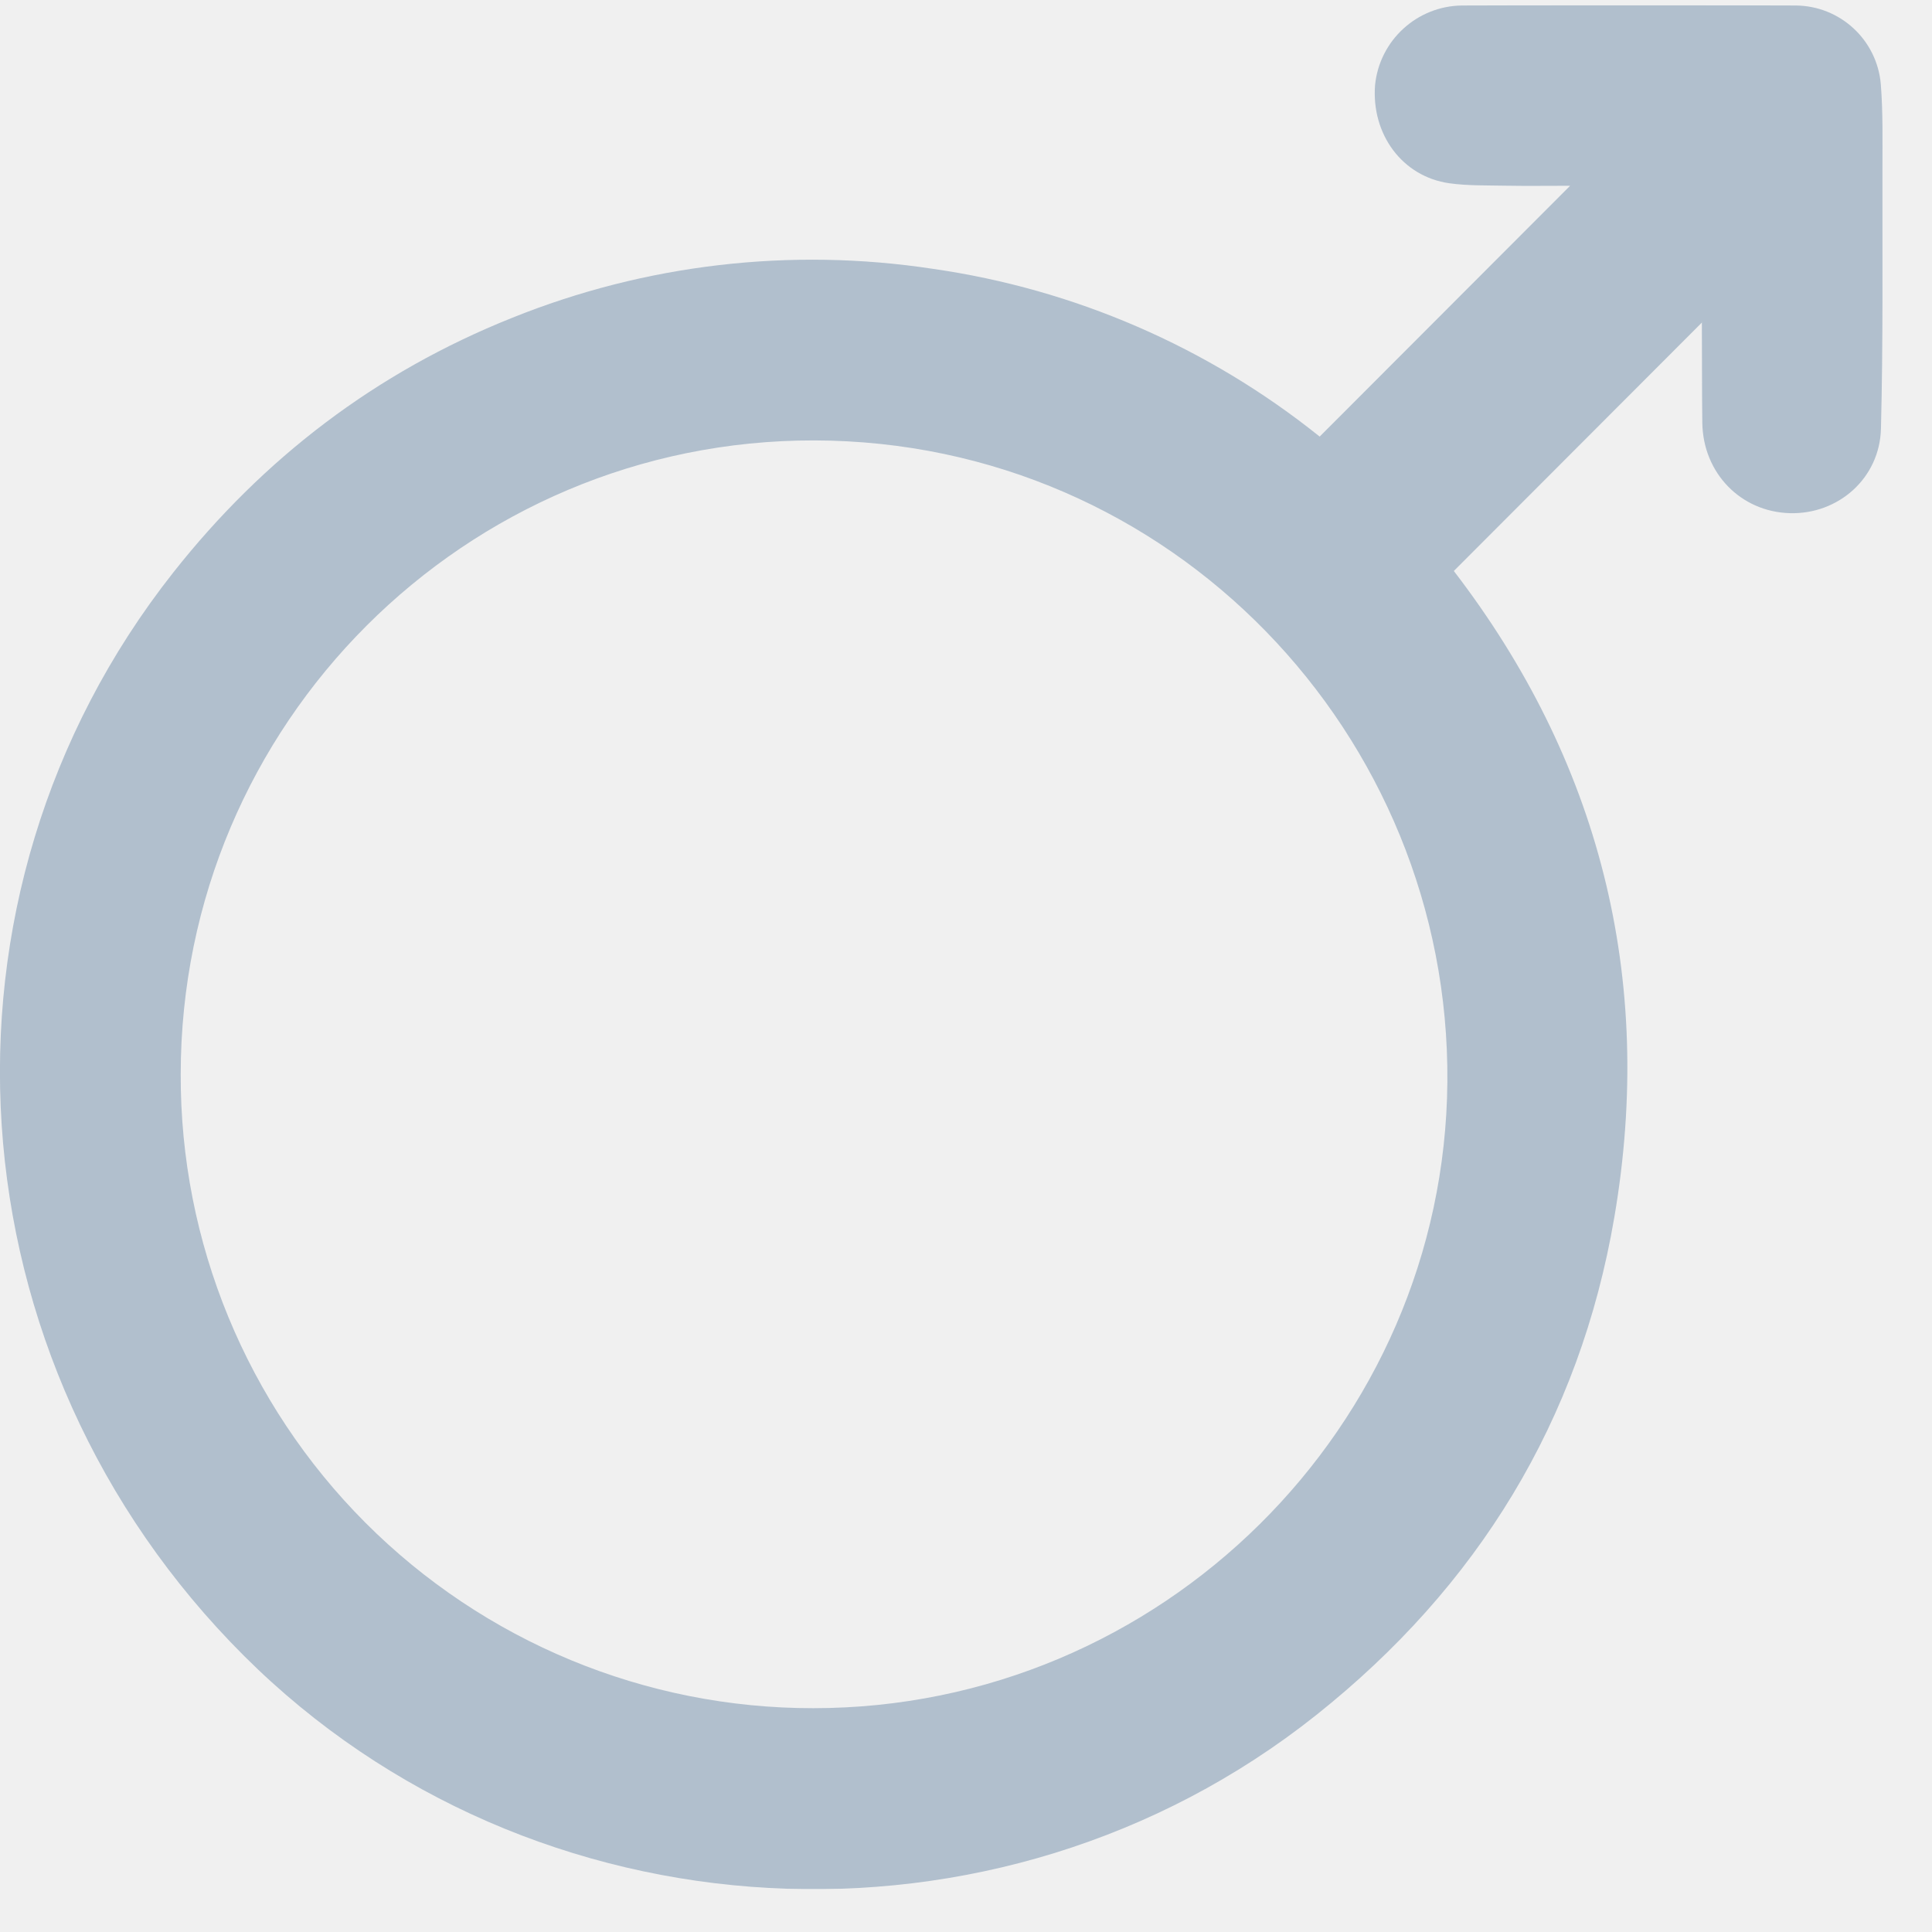
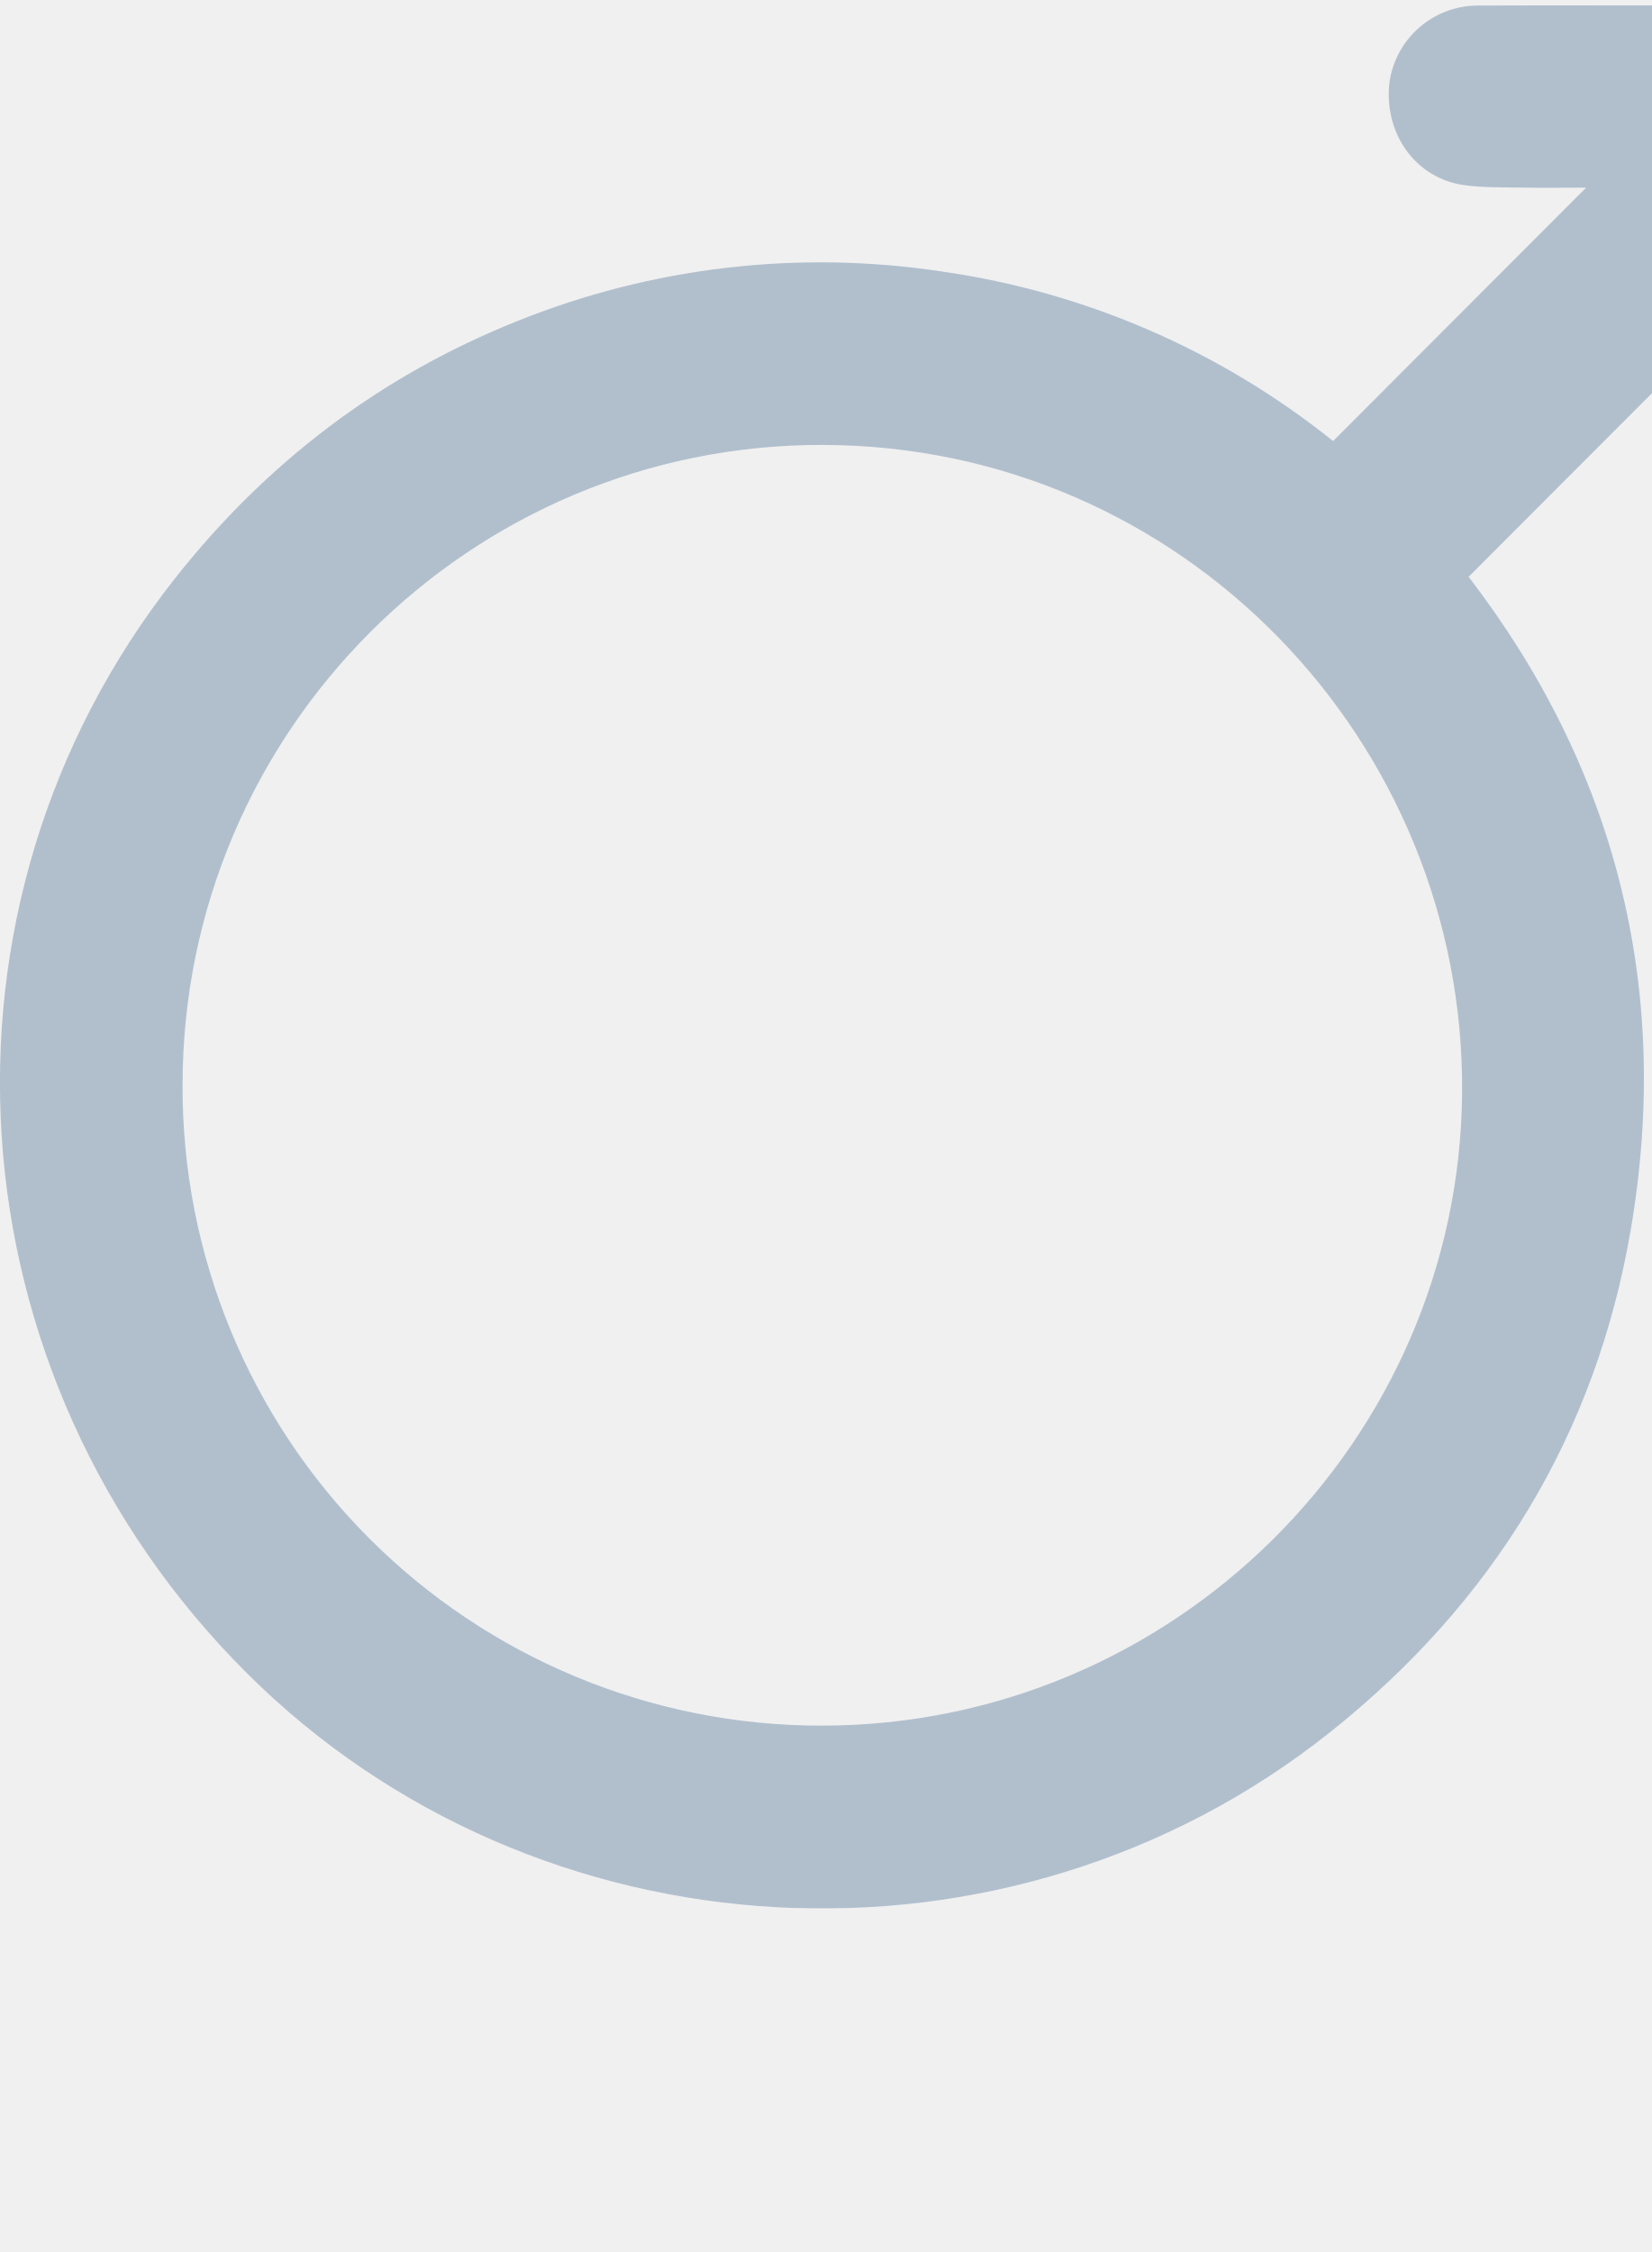
- <svg xmlns="http://www.w3.org/2000/svg" xmlns:xlink="http://www.w3.org/1999/xlink" width="26" height="26" viewBox="0 0 26 26">
+ <svg xmlns="http://www.w3.org/2000/svg" xmlns:xlink="http://www.w3.org/1999/xlink" width="22" height="30" viewBox="0 0 22 30">
  <defs>
    <path id="a" d="M0 .07h25.335v25.354H0" />
  </defs>
  <g fill="none" fill-rule="evenodd">
    <mask id="b" fill="#fff">
      <use xlink:href="#a" />
    </mask>
    <path fill="#B1BFCD" d="M10.945 22.988c4.683 0 8.494-3.795 8.533-8.425.04-4.674-3.715-8.627-8.521-8.636-4.698-.008-8.524 3.814-8.525 8.529a8.504 8.504 0 0 0 8.513 8.532M17.76 5.875L21.13 2.5c-.293 0-.58.004-.869-.001-.253-.005-.509.002-.758-.033-.63-.089-1.05-.658-.998-1.322a1.19 1.19 0 0 1 1.167-1.07 672.95 672.95 0 0 1 4.492 0 1.157 1.157 0 0 1 1.147 1.058c.03.378.022.76.022 1.14-.002 1.167.01 2.333-.02 3.499-.018.667-.575 1.152-1.224 1.135-.661-.017-1.17-.538-1.18-1.215-.006-.452-.003-.904-.006-1.356 0-.015-.009-.03.002.004l-3.34 3.345c1.948 2.537 2.713 5.464 2.16 8.697-.467 2.739-1.84 4.972-4.01 6.698-4.29 3.412-10.565 3.06-14.428-.792-3.986-3.975-4.399-10.214-.958-14.579 1.217-1.544 2.734-2.7 4.561-3.43a10.803 10.803 0 0 1 5.665-.66 10.76 10.76 0 0 1 5.204 2.257" mask="url(#b)" />
  </g>
</svg>
